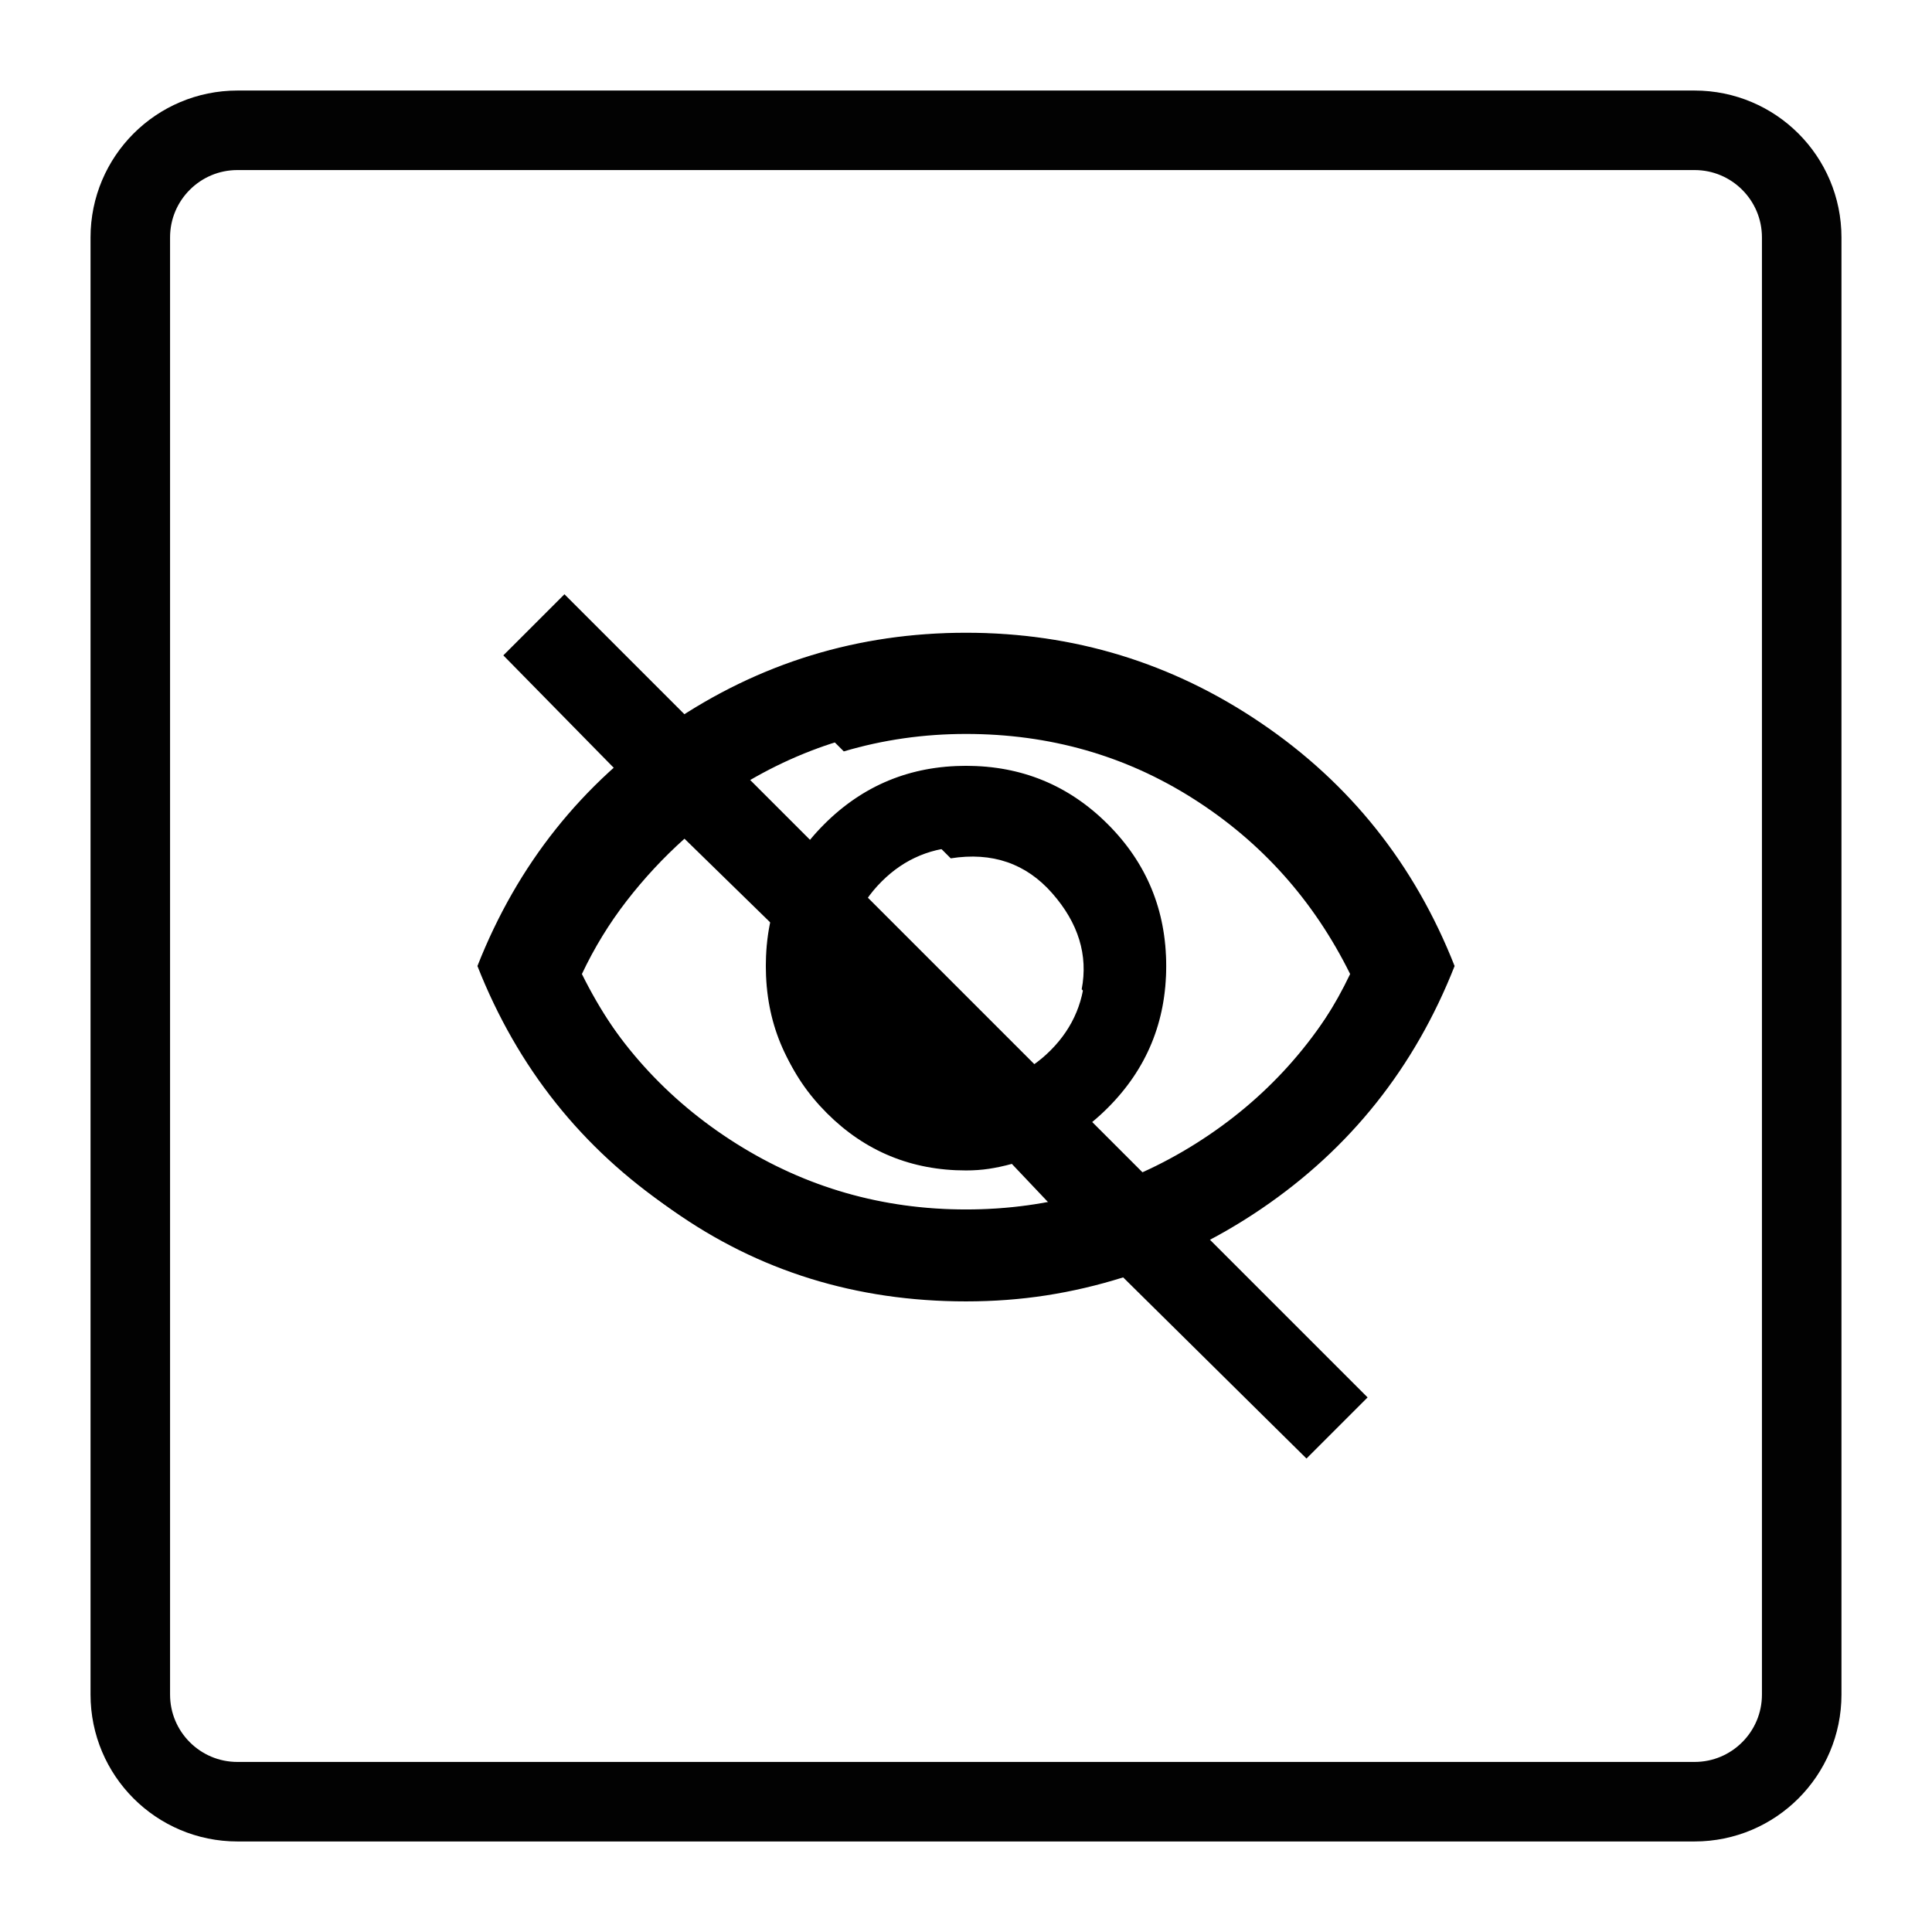
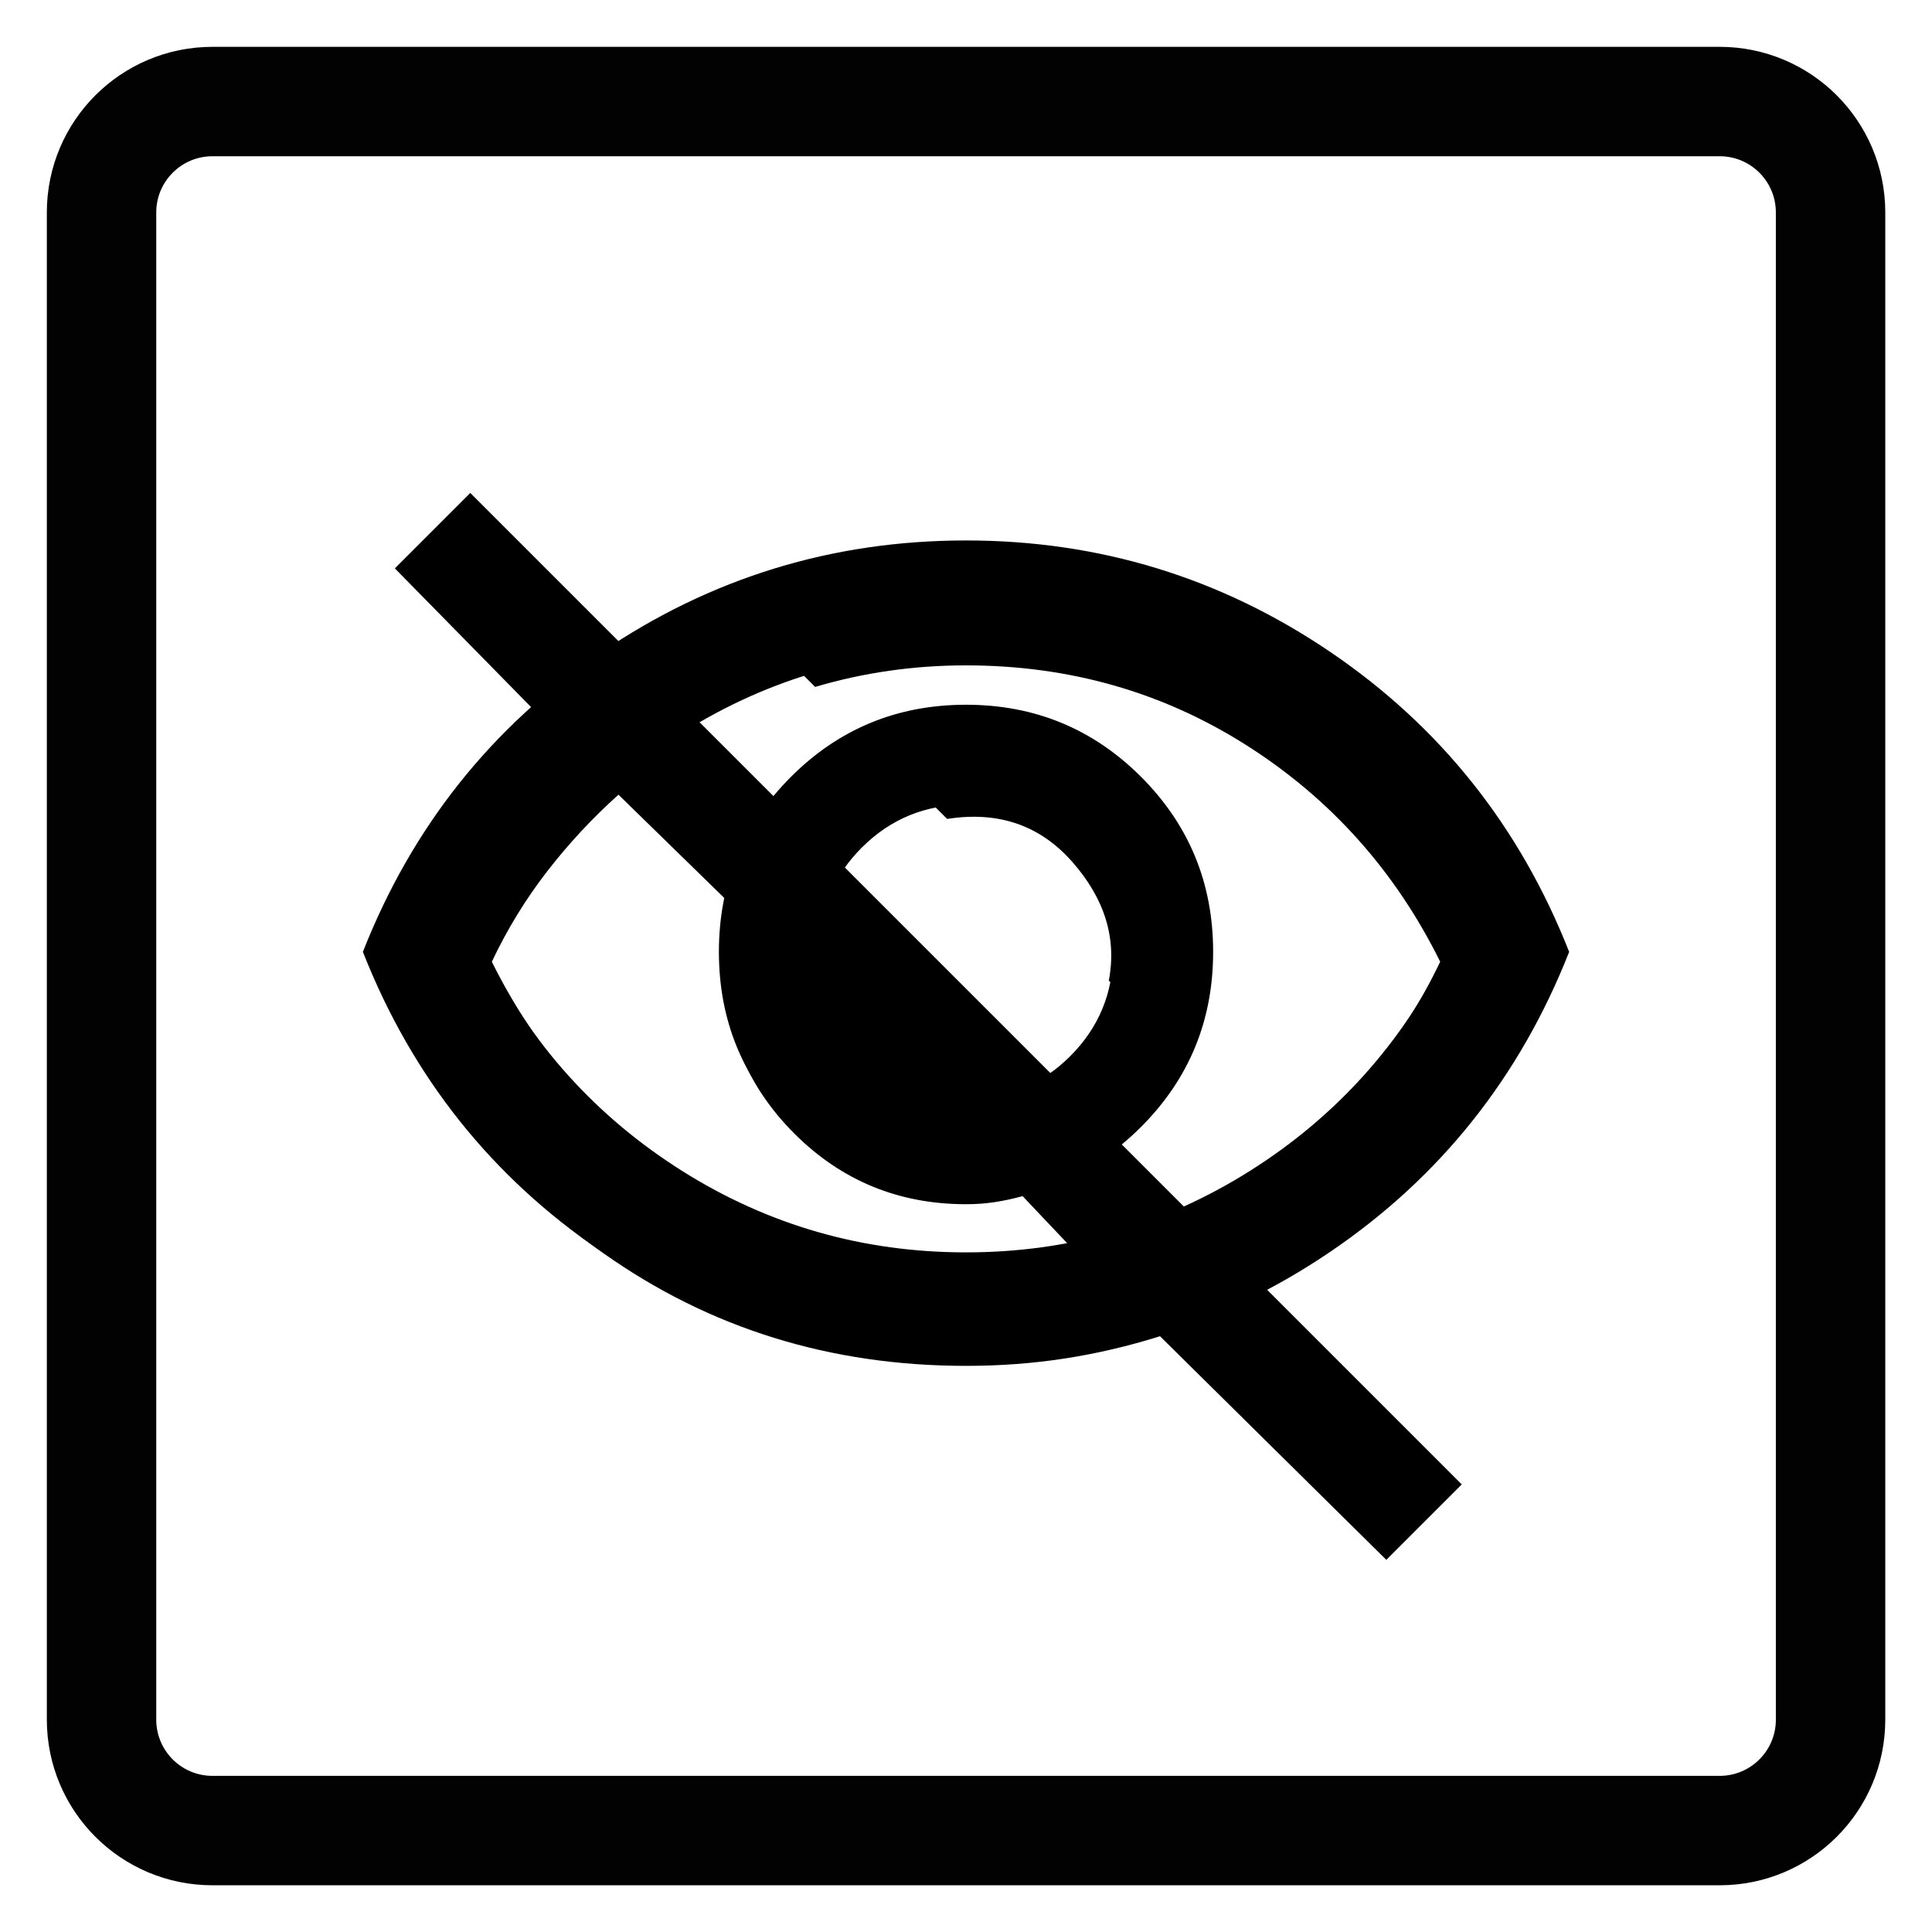
<svg xmlns="http://www.w3.org/2000/svg" width="64" height="64" viewBox="0 0 16.933 16.933" version="1.1" id="svg1" xml:space="preserve">
  <defs id="defs1" />
  <g id="layer1">
-     <g style="fill:#000000" id="g1-8" transform="matrix(0.00956423,0,0,0.00956423,3.875836,13.31887)">
+     <g style="fill:#000000" id="g1-8" transform="matrix(0.0118067,0,0,0.0118067,2.799453,14.33246)">
      <path d="m 644,-428 -58,-58 q 9,-47 -27,-88 -36,-41 -93,-32 l -58,-58 q 17,-8 34.5,-12 17.5,-4 37.5,-4 75,0 127.5,52.5 52.5,52.5 52.5,127.5 0,20 -4,37.5 -4,17.5 -12,34.5 z m 128,126 -58,-56 q 38,-29 67.5,-63.5 Q 811,-456 832,-500 782,-601 688.5,-660.5 595,-720 480,-720 q -29,0 -57,4 -28,4 -55,12 l -62,-62 q 41,-17 84,-25.5 43,-8.5 90,-8.5 151,0 269,83.5 118,83.5 171,216.5 -23,59 -60.5,109.5 Q 822,-340 772,-302 Z m 20,246 -168,-166 q -35,11 -70.5,16.5 Q 518,-200 480,-200 329,-200 211,-283.5 93,-367 40,-500 q 21,-53 53,-98.5 32,-45.5 73,-81.5 l -110,-112 56,-56 736,736 z M 222,-624 q -29,26 -53,57 -24,31 -41,67 50,101 143.5,160.5 93.5,59.5 208.5,59.5 20,0 39,-2.5 19,-2.5 39,-5.5 l -36,-38 q -11,3 -21,4.5 -10,1.5 -21,1.5 -75,0 -127.5,-52.5 Q 300,-425 300,-500 q 0,-11 1.5,-21 1.5,-10 4.5,-21 z m 319,93 z m -151,75 z" id="path1-7" style="fill:#000000" />
    </g>
-     <g style="fill:#000000;stroke:#000000" id="g2-9" transform="matrix(0.00972029,0,0,0.00972029,3.800927,13.32681)">
+     <g style="fill:#000000;stroke:#000000" id="g2-9" transform="matrix(0.01199935,0,0,0.01199935,2.706981,14.34227)">
      <path d="m 480,-320 q 75,0 127.5,-52.5 Q 660,-425 660,-500 660,-575 607.5,-627.5 555,-680 480,-680 405,-680 352.5,-627.5 300,-575 300,-500 q 0,75 52.5,127.5 Q 405,-320 480,-320 Z m 0,-72 q -45,0 -76.5,-31.5 Q 372,-455 372,-500 q 0,-45 31.5,-76.5 31.5,-31.5 76.5,-31.5 45,0 76.5,31.5 31.5,31.5 31.5,76.5 0,45 -31.5,76.5 Q 525,-392 480,-392 Z m 0,192 Q 334,-200 214,-281.5 94,-363 40,-500 94,-637 214,-718.5 334,-800 480,-800 q 146,0 266,81.5 120,81.5 174,218.5 -54,137 -174,218.5 -120,81.5 -266,81.5 z m 0,-300 z m 0,220 q 113,0 207.5,-59.5 Q 782,-399 832,-500 782,-601 687.5,-660.5 593,-720 480,-720 367,-720 272.5,-660.5 178,-601 128,-500 178,-399 272.5,-339.5 367,-280 480,-280 Z" id="path1-0-2" style="fill:#000000;stroke:#000000" />
    </g>
-     <rect style="opacity:0.99;fill:none;stroke:#000000;stroke-width:0.697;stroke-linecap:round;stroke-miterlimit:2.4;stroke-dasharray:none;stroke-opacity:1" id="rect1" width="14.649" height="14.649" x="1.142" y="1.142" ry="0.939" />
+     <rect style="opacity:0.99;fill:none;stroke:#000000;stroke-width:0.959;stroke-linecap:round;stroke-miterlimit:2.4;stroke-dasharray:none;stroke-opacity:1" id="rect1" width="15.154" height="15.154" x="0.89" y="0.89" ry="0.972" />
  </g>
</svg>
